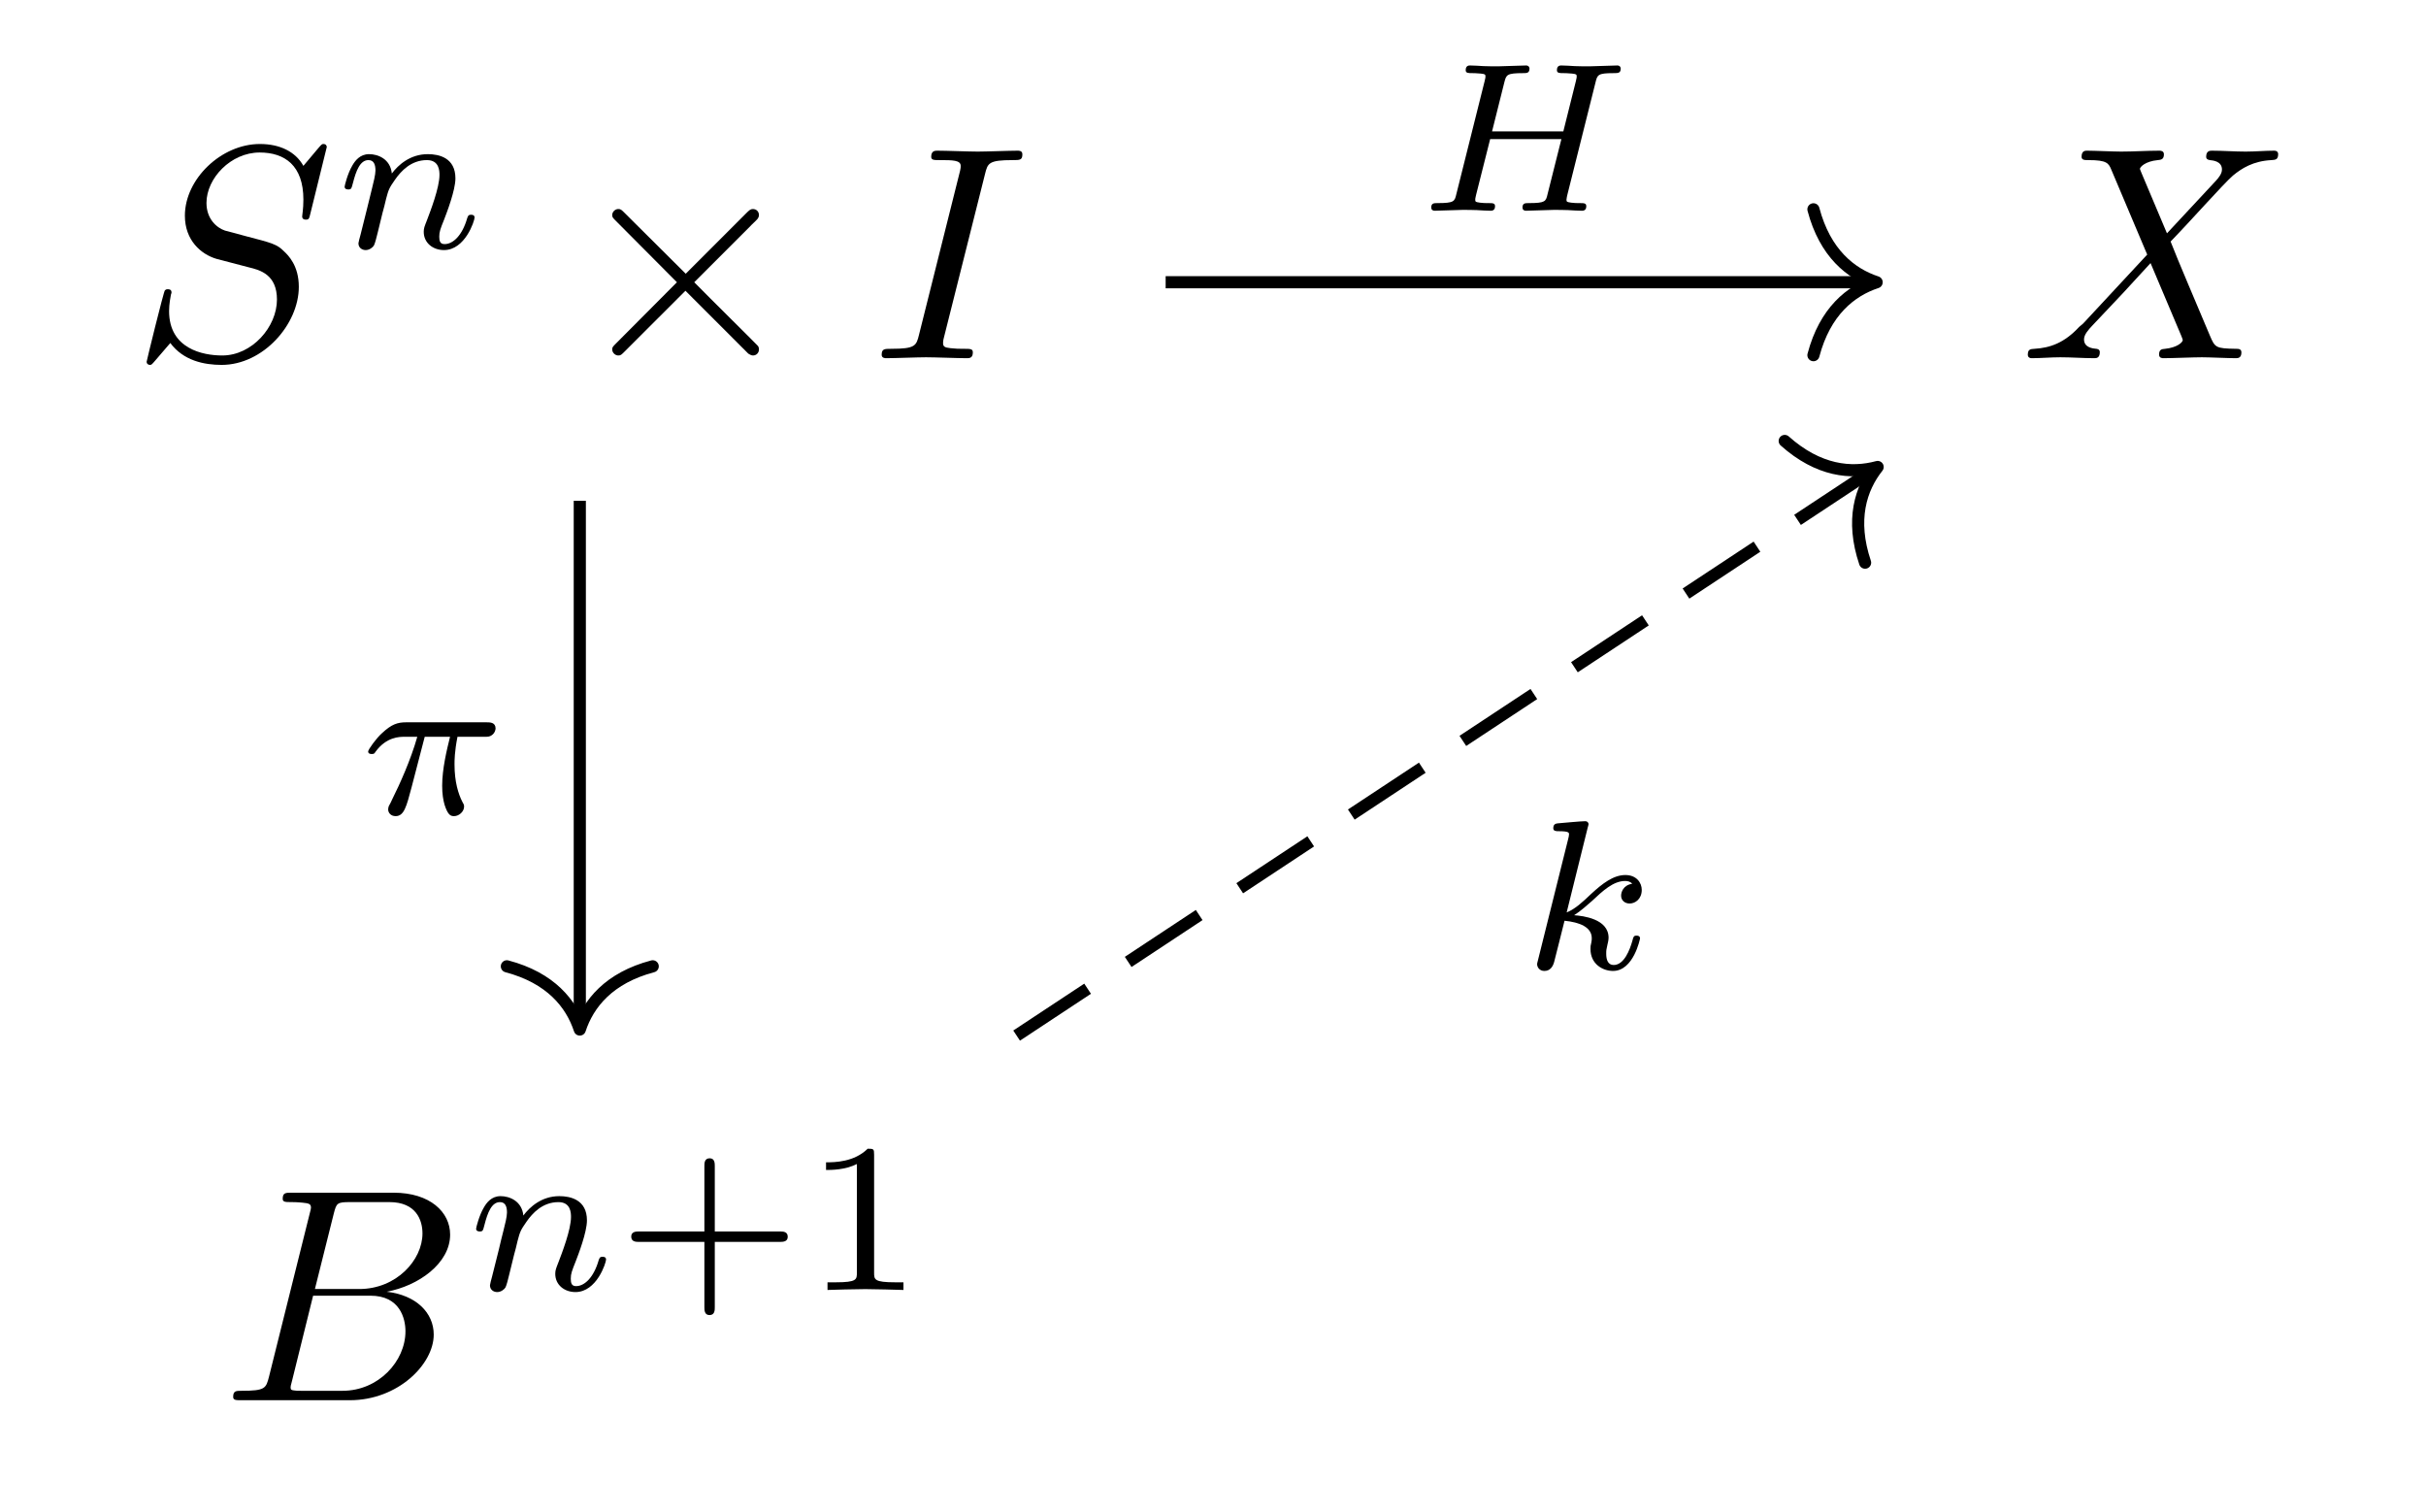
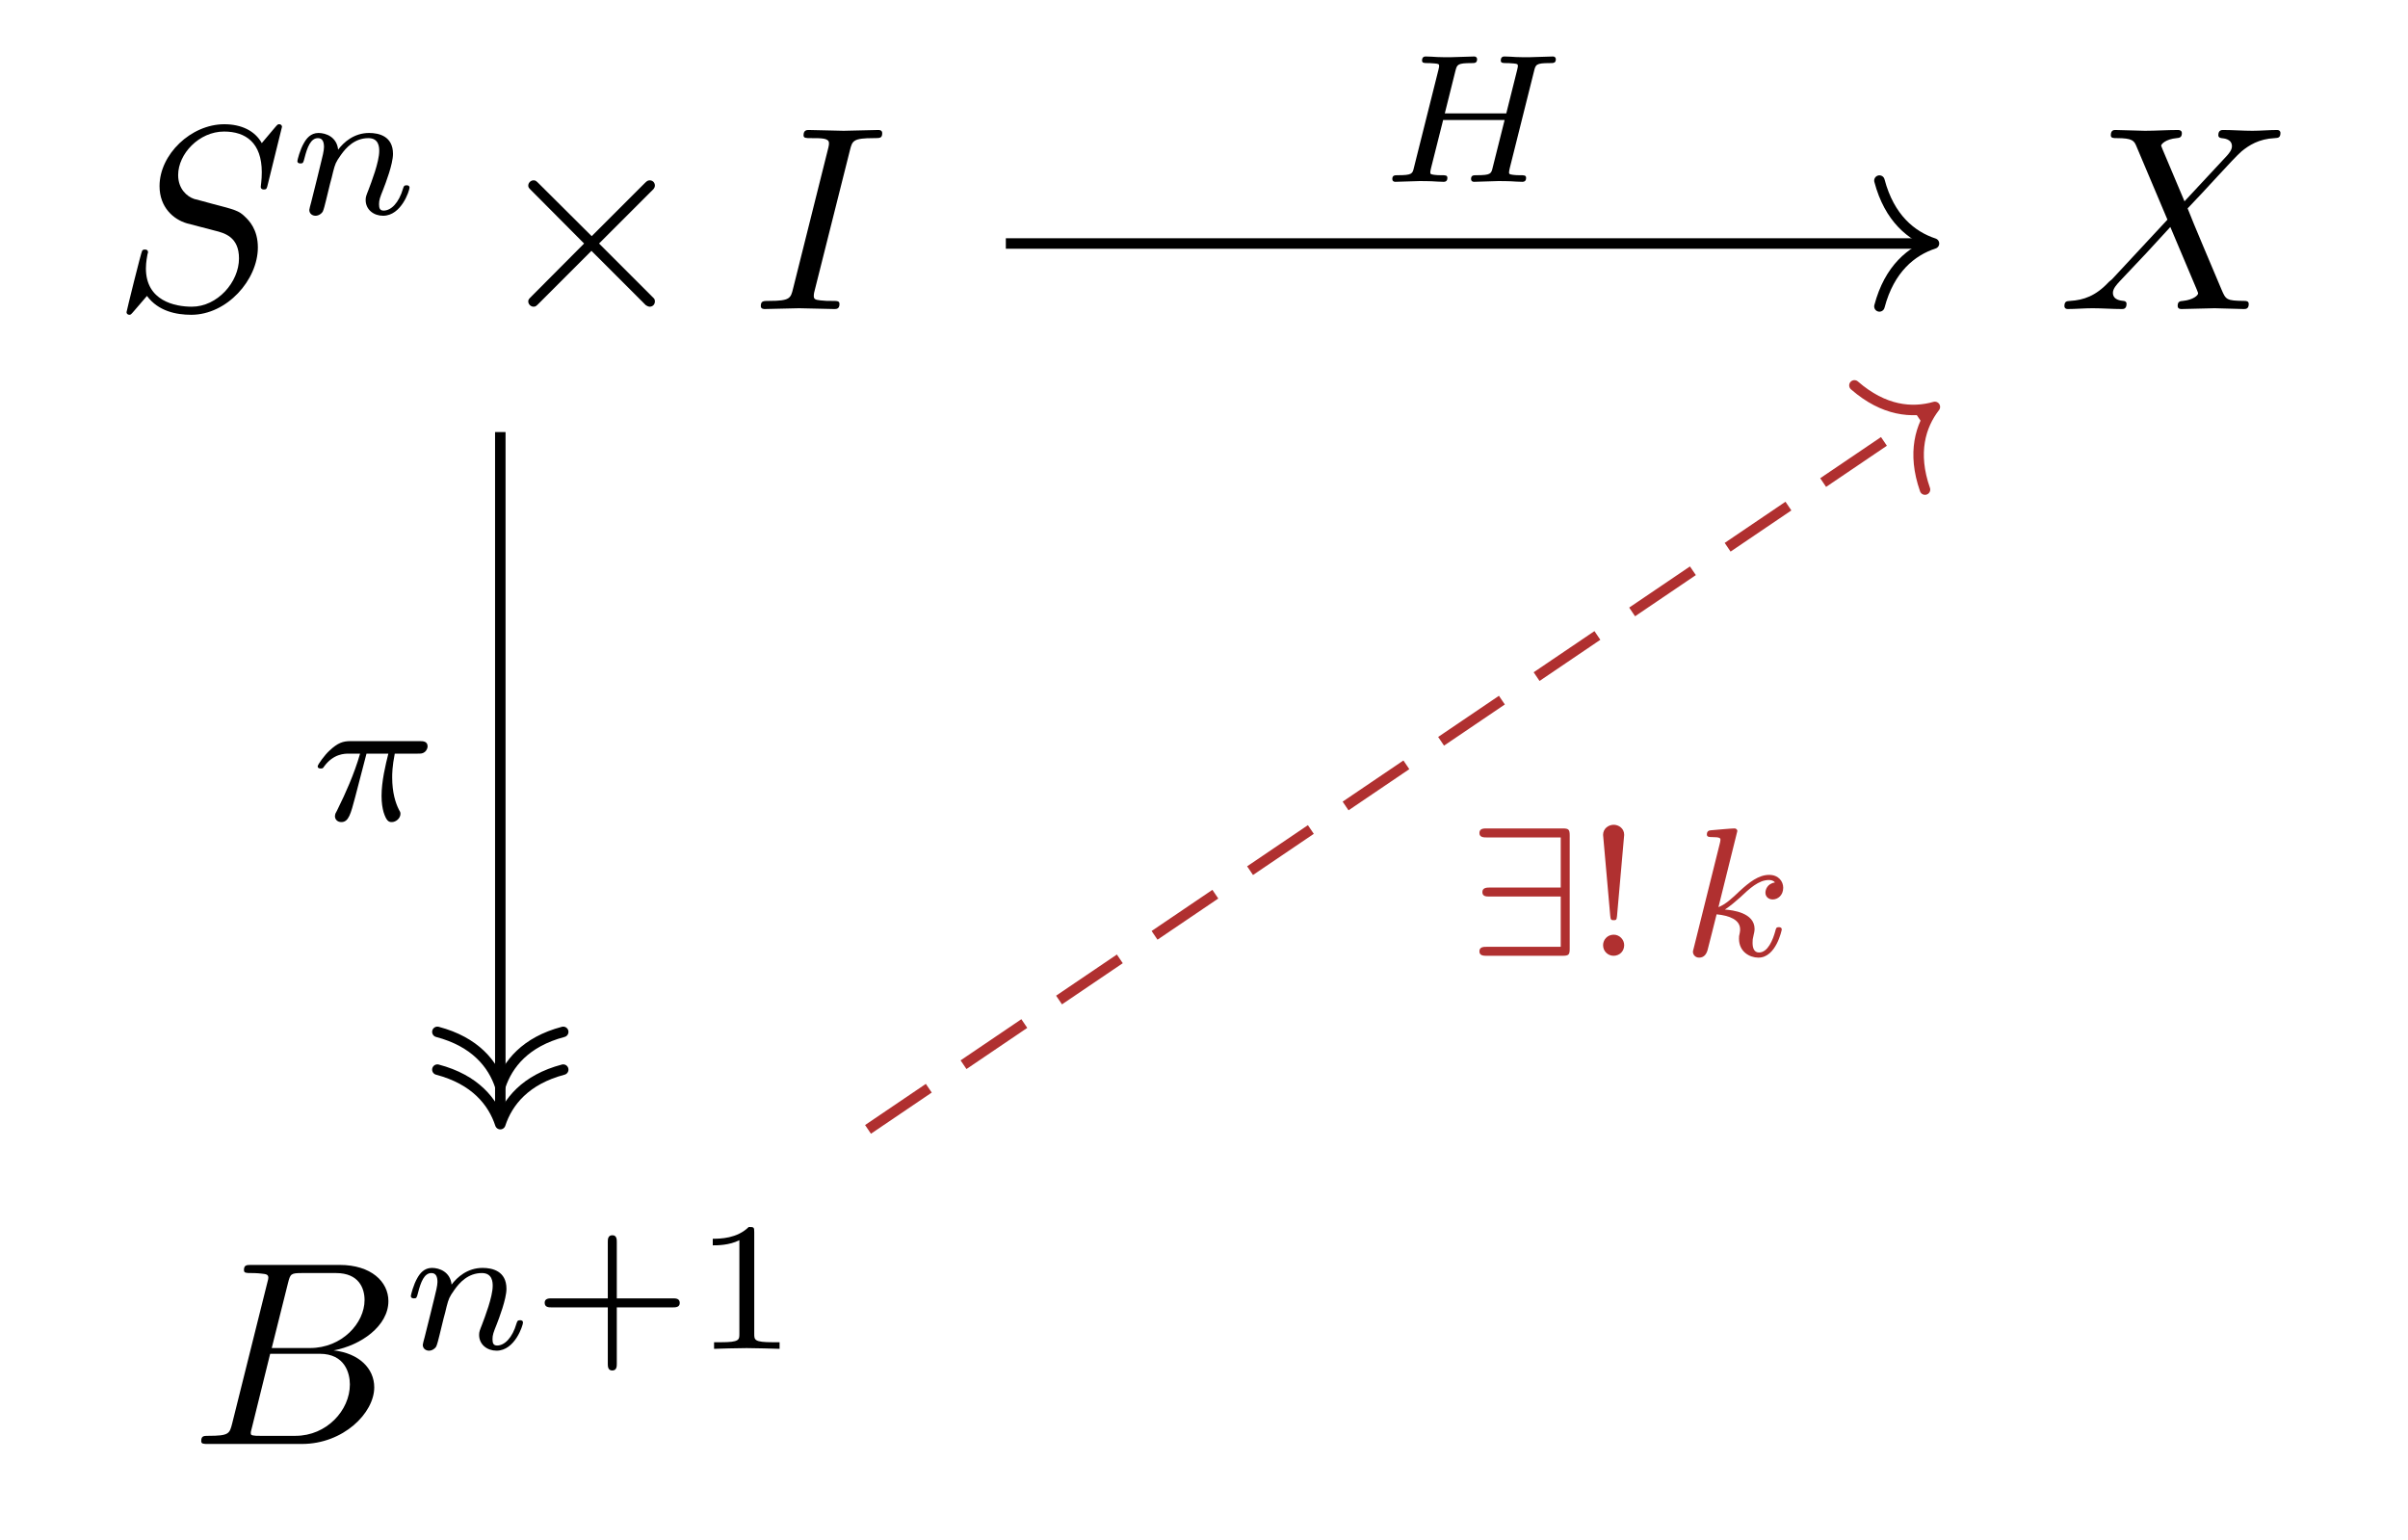
- <svg xmlns="http://www.w3.org/2000/svg" version="1.1" width="79.548pt" height="49.556pt" viewBox="-69.011 -69.011 79.548 49.556">
+ <svg xmlns="http://www.w3.org/2000/svg" version="1.1" width="91.503pt" height="58.522pt" viewBox="-69.011 -69.011 91.503 58.522">
  <defs />
  <g id="page1">
-     <g stroke-miterlimit="10" transform="translate(-29.23742,-43.58793)scale(0.996264,-0.996264)">
+     <g stroke-miterlimit="10" transform="translate(-23.25978,-39.10478)scale(0.996264,-0.996264)">
      <g fill="#000" stroke="#000">
        <g stroke-width="0.4">
-           <g transform="translate(-39.92294,-20.56306)">
-             <g stroke="none" transform="scale(-1.00375,1.00375)translate(-29.23742,-43.58793)scale(-1,-1)">
-               <g stroke="#000" stroke-miterlimit="10" transform="translate(-10.22601,-77.75265)scale(0.996264,-0.996264)">
+           <g transform="translate(-45.923,-25.06305)">
+             <g stroke="none" transform="scale(-1.00375,1.00375)translate(-23.25978,-39.10478)scale(-1,-1)">
+               <g stroke="#000" stroke-miterlimit="10" transform="translate(-4.248366,-82.23582)scale(0.996264,-0.996264)">
                <g transform="translate(-14.77716,0.0)">
-                   <g stroke="none" transform="scale(-1.00375,1.00375)translate(-10.22601,-77.75265)scale(-1,-1)">
+                   <g stroke="none" transform="scale(-1.00375,1.00375)translate(-4.248366,-82.23582)scale(-1,-1)">
                    <g fill="#000">
                      <g stroke="none">
-                         <path d="M-3.8-84.677C-3.8-84.707-3.82-84.776-3.91-84.776C-3.96-84.776-3.969-84.766-4.089-84.627L-4.567-84.059C-4.826-84.527-5.344-84.776-5.992-84.776C-7.257-84.776-8.453-83.631-8.453-82.425C-8.453-81.618-7.925-81.16-7.417-81.01L-6.351-80.731C-5.982-80.642-5.434-80.492-5.434-79.675C-5.434-78.779-6.251-77.842-7.227-77.842C-7.865-77.842-8.971-78.061-8.971-79.297C-8.971-79.536-8.921-79.775-8.911-79.835C-8.901-79.875-8.891-79.885-8.891-79.905C-8.891-80.004-8.961-80.014-9.011-80.014S-9.08-80.004-9.11-79.974C-9.15-79.934-9.708-77.663-9.708-77.633C-9.708-77.573-9.658-77.533-9.598-77.533C-9.549-77.533-9.539-77.543-9.419-77.683L-8.931-78.251C-8.502-77.673-7.825-77.533-7.247-77.533C-5.892-77.533-4.717-78.859-4.717-80.094C-4.717-80.781-5.055-81.12-5.205-81.259C-5.434-81.489-5.583-81.528-6.47-81.758C-6.689-81.817-7.048-81.917-7.138-81.937C-7.407-82.027-7.745-82.316-7.745-82.844C-7.745-83.651-6.948-84.497-6.002-84.497C-5.175-84.497-4.567-84.069-4.567-82.953C-4.567-82.634-4.607-82.455-4.607-82.395C-4.607-82.385-4.607-82.296-4.488-82.296C-4.388-82.296-4.378-82.325-4.338-82.495L-3.8-84.677Z" />
-                         <path d="M-2.692-81.807C-2.72-81.717-2.762-81.542-2.762-81.521C-2.762-81.368-2.636-81.298-2.525-81.298C-2.399-81.298-2.287-81.389-2.253-81.452S-2.162-81.738-2.127-81.884C-2.092-82.017-2.015-82.337-1.974-82.512C-1.932-82.665-1.89-82.819-1.855-82.979C-1.778-83.265-1.764-83.321-1.562-83.607C-1.367-83.886-1.039-84.248-.516-84.248C-.112-84.248-.105-83.893-.105-83.76C-.105-83.342-.405-82.568-.516-82.275C-.593-82.079-.621-82.017-.621-81.898C-.621-81.528-.314-81.298 .042-81.298C.739-81.298 1.046-82.261 1.046-82.365C1.046-82.456 .955-82.456 .934-82.456C.837-82.456 .83-82.414 .802-82.337C.642-81.779 .342-81.494 .063-81.494C-.084-81.494-.112-81.591-.112-81.738C-.112-81.898-.077-81.989 .049-82.303C.132-82.519 .418-83.258 .418-83.648C.418-84.325-.119-84.443-.488-84.443C-1.067-84.443-1.458-84.088-1.667-83.809C-1.716-84.29-2.127-84.443-2.413-84.443C-2.713-84.443-2.873-84.227-2.964-84.067C-3.117-83.809-3.215-83.411-3.215-83.376C-3.215-83.286-3.117-83.286-3.096-83.286C-2.999-83.286-2.992-83.307-2.943-83.495C-2.838-83.906-2.706-84.248-2.434-84.248C-2.253-84.248-2.204-84.095-2.204-83.906C-2.204-83.774-2.267-83.516-2.315-83.328S-2.434-82.853-2.469-82.7L-2.692-81.807Z" />
-                         <path d="M7.97-80.522L5.977-82.505C5.857-82.624 5.838-82.644 5.758-82.644C5.658-82.644 5.559-82.555 5.559-82.445C5.559-82.375 5.579-82.355 5.688-82.246L7.681-80.243L5.688-78.241C5.579-78.131 5.559-78.111 5.559-78.042C5.559-77.932 5.658-77.842 5.758-77.842C5.838-77.842 5.857-77.862 5.977-77.982L7.96-79.964L10.022-77.902C10.042-77.892 10.112-77.842 10.171-77.842C10.291-77.842 10.371-77.932 10.371-78.042C10.371-78.061 10.371-78.101 10.341-78.151C10.331-78.171 8.747-79.735 8.249-80.243L10.072-82.066C10.122-82.126 10.271-82.256 10.321-82.316C10.331-82.335 10.371-82.375 10.371-82.445C10.371-82.555 10.291-82.644 10.171-82.644C10.092-82.644 10.052-82.604 9.942-82.495L7.97-80.522Z" />
-                         <path d="M17.783-83.79C17.872-84.149 17.902-84.248 18.689-84.248C18.928-84.248 19.008-84.248 19.008-84.438C19.008-84.557 18.899-84.557 18.859-84.557C18.57-84.557 17.833-84.527 17.544-84.527C17.245-84.527 16.517-84.557 16.219-84.557C16.149-84.557 16.019-84.557 16.019-84.358C16.019-84.248 16.109-84.248 16.298-84.248C16.717-84.248 16.986-84.248 16.986-84.059C16.986-84.009 16.986-83.989 16.966-83.9L15.621-78.53C15.531-78.161 15.501-78.061 14.714-78.061C14.485-78.061 14.395-78.061 14.395-77.862C14.395-77.753 14.515-77.753 14.545-77.753C14.834-77.753 15.561-77.783 15.85-77.783C16.149-77.783 16.886-77.753 17.185-77.753C17.265-77.753 17.384-77.753 17.384-77.942C17.384-78.061 17.305-78.061 17.085-78.061C16.906-78.061 16.856-78.061 16.657-78.081C16.448-78.101 16.408-78.141 16.408-78.251C16.408-78.33 16.428-78.41 16.448-78.48L17.783-83.79Z" />
+                         <path d="M2.178-89.16C2.178-89.19 2.158-89.259 2.068-89.259C2.018-89.259 2.008-89.25 1.889-89.11L1.41-88.542C1.151-89.01 .633-89.259-.014-89.259C-1.279-89.259-2.475-88.114-2.475-86.908C-2.475-86.101-1.947-85.643-1.439-85.494L-.373-85.215C-.004-85.125 .544-84.976 .544-84.159C.544-83.262-.273-82.325-1.25-82.325C-1.887-82.325-2.993-82.545-2.993-83.78C-2.993-84.019-2.943-84.258-2.933-84.318C-2.923-84.358-2.913-84.368-2.913-84.388C-2.913-84.487-2.983-84.497-3.033-84.497S-3.103-84.487-3.133-84.457C-3.172-84.418-3.73-82.146-3.73-82.116C-3.73-82.056-3.68-82.017-3.621-82.017C-3.571-82.017-3.561-82.027-3.441-82.166L-2.953-82.734C-2.525-82.156-1.847-82.017-1.27-82.017C.085-82.017 1.261-83.342 1.261-84.577C1.261-85.264 .922-85.603 .773-85.743C.544-85.972 .394-86.012-.492-86.241C-.712-86.301-1.07-86.4-1.16-86.42C-1.429-86.51-1.768-86.799-1.768-87.327C-1.768-88.134-.971-88.981-.024-88.981C.803-88.981 1.41-88.552 1.41-87.436C1.41-87.118 1.371-86.938 1.371-86.878C1.371-86.868 1.371-86.779 1.49-86.779C1.59-86.779 1.6-86.809 1.64-86.978L2.178-89.16Z" />
+                         <path d="M3.286-86.291C3.258-86.2 3.216-86.026 3.216-86.005C3.216-85.851 3.341-85.781 3.453-85.781C3.579-85.781 3.69-85.872 3.725-85.935S3.816-86.221 3.851-86.367C3.885-86.5 3.962-86.821 4.004-86.995C4.046-87.148 4.088-87.302 4.123-87.462C4.199-87.748 4.213-87.804 4.415-88.09C4.611-88.369 4.939-88.731 5.462-88.731C5.866-88.731 5.873-88.376 5.873-88.243C5.873-87.825 5.573-87.051 5.462-86.758C5.385-86.563 5.357-86.5 5.357-86.381C5.357-86.012 5.664-85.781 6.019-85.781C6.717-85.781 7.024-86.744 7.024-86.848C7.024-86.939 6.933-86.939 6.912-86.939C6.814-86.939 6.807-86.897 6.78-86.821C6.619-86.263 6.319-85.977 6.04-85.977C5.894-85.977 5.866-86.074 5.866-86.221C5.866-86.381 5.901-86.472 6.026-86.786C6.11-87.002 6.396-87.741 6.396-88.132C6.396-88.808 5.859-88.927 5.489-88.927C4.911-88.927 4.52-88.571 4.311-88.292C4.262-88.773 3.851-88.927 3.565-88.927C3.265-88.927 3.104-88.71 3.014-88.55C2.86-88.292 2.763-87.895 2.763-87.86C2.763-87.769 2.86-87.769 2.881-87.769C2.979-87.769 2.986-87.79 3.035-87.978C3.139-88.39 3.272-88.731 3.544-88.731C3.725-88.731 3.774-88.578 3.774-88.39C3.774-88.257 3.711-87.999 3.662-87.811S3.544-87.337 3.509-87.183L3.286-86.291Z" />
+                         <path d="M13.947-85.005L11.955-86.988C11.835-87.108 11.815-87.127 11.736-87.127C11.636-87.127 11.536-87.038 11.536-86.928C11.536-86.858 11.556-86.839 11.666-86.729L13.658-84.726L11.666-82.724C11.556-82.614 11.536-82.594 11.536-82.525C11.536-82.415 11.636-82.325 11.736-82.325C11.815-82.325 11.835-82.345 11.955-82.465L13.937-84.448L16-82.385C16.019-82.375 16.089-82.325 16.149-82.325C16.269-82.325 16.348-82.415 16.348-82.525C16.348-82.545 16.348-82.585 16.318-82.634C16.308-82.654 14.724-84.218 14.226-84.726L16.049-86.55C16.099-86.609 16.249-86.739 16.298-86.799C16.308-86.819 16.348-86.858 16.348-86.928C16.348-87.038 16.269-87.127 16.149-87.127C16.069-87.127 16.029-87.088 15.92-86.978L13.947-85.005Z" />
+                         <path d="M23.76-88.273C23.85-88.632 23.88-88.731 24.667-88.731C24.906-88.731 24.986-88.731 24.986-88.921C24.986-89.04 24.876-89.04 24.836-89.04C24.547-89.04 23.81-89.01 23.521-89.01C23.222-89.01 22.495-89.04 22.196-89.04C22.127-89.04 21.997-89.04 21.997-88.841C21.997-88.731 22.087-88.731 22.276-88.731C22.694-88.731 22.963-88.731 22.963-88.542C22.963-88.492 22.963-88.472 22.943-88.383L21.599-83.013C21.509-82.644 21.479-82.545 20.692-82.545C20.463-82.545 20.373-82.545 20.373-82.345C20.373-82.236 20.493-82.236 20.523-82.236C20.811-82.236 21.539-82.266 21.828-82.266C22.127-82.266 22.864-82.236 23.163-82.236C23.242-82.236 23.362-82.236 23.362-82.425C23.362-82.545 23.282-82.545 23.063-82.545C22.884-82.545 22.834-82.545 22.635-82.565C22.425-82.585 22.386-82.624 22.386-82.734C22.386-82.814 22.405-82.893 22.425-82.963L23.76-88.273Z" />
                      </g>
                    </g>
                  </g>
                </g>
              </g>
-               <g stroke="#000" stroke-miterlimit="10" transform="translate(41.50293,-77.75265)scale(0.996264,-0.996264)">
+               <g stroke="#000" stroke-miterlimit="10" transform="translate(59.43588,-82.23582)scale(0.996264,-0.996264)">
                <g transform="translate(-4.53471,0.0)">
-                   <g stroke="none" transform="scale(-1.00375,1.00375)translate(41.50293,-77.75265)scale(-1,-1)">
+                   <g stroke="none" transform="scale(-1.00375,1.00375)translate(59.43588,-82.23582)scale(-1,-1)">
                    <g fill="#000">
                      <g stroke="none">
-                         <path d="M46.335-81.847L45.498-83.83C45.468-83.91 45.448-83.949 45.448-83.959C45.448-84.019 45.618-84.208 46.036-84.248C46.136-84.258 46.235-84.268 46.235-84.438C46.235-84.557 46.116-84.557 46.086-84.557C45.677-84.557 45.249-84.527 44.83-84.527C44.581-84.527 43.964-84.557 43.715-84.557C43.655-84.557 43.535-84.557 43.535-84.358C43.535-84.248 43.635-84.248 43.764-84.248C44.362-84.248 44.422-84.149 44.512-83.929L45.687-81.15L43.585-78.888L43.456-78.779C42.967-78.251 42.499-78.091 41.991-78.061C41.862-78.052 41.772-78.052 41.772-77.862C41.772-77.852 41.772-77.753 41.901-77.753C42.2-77.753 42.529-77.783 42.838-77.783C43.207-77.783 43.595-77.753 43.954-77.753C44.014-77.753 44.133-77.753 44.133-77.952C44.133-78.052 44.033-78.061 44.014-78.061C43.924-78.071 43.615-78.091 43.615-78.37C43.615-78.53 43.764-78.689 43.884-78.819L44.9-79.895L45.797-80.871L46.803-78.49C46.843-78.38 46.853-78.37 46.853-78.35C46.853-78.271 46.664-78.101 46.275-78.061C46.165-78.052 46.076-78.042 46.076-77.872C46.076-77.753 46.185-77.753 46.225-77.753C46.504-77.753 47.202-77.783 47.481-77.783C47.73-77.783 48.337-77.753 48.586-77.753C48.656-77.753 48.776-77.753 48.776-77.942C48.776-78.061 48.676-78.061 48.596-78.061C47.929-78.071 47.909-78.101 47.74-78.5C47.351-79.426 46.684-80.981 46.454-81.578C47.132-82.276 48.178-83.461 48.497-83.74C48.786-83.979 49.164-84.218 49.762-84.248C49.891-84.258 49.981-84.258 49.981-84.448C49.981-84.458 49.981-84.557 49.852-84.557C49.553-84.557 49.224-84.527 48.915-84.527C48.547-84.527 48.168-84.557 47.809-84.557C47.75-84.557 47.62-84.557 47.62-84.358C47.62-84.288 47.67-84.258 47.74-84.248C47.829-84.238 48.138-84.218 48.138-83.939C48.138-83.8 48.028-83.67 47.949-83.581L46.335-81.847Z" />
+                         <path d="M64.268-86.33L63.431-88.313C63.401-88.393 63.381-88.433 63.381-88.443C63.381-88.502 63.55-88.692 63.969-88.731C64.069-88.741 64.168-88.751 64.168-88.921C64.168-89.04 64.049-89.04 64.019-89.04C63.61-89.04 63.182-89.01 62.763-89.01C62.514-89.01 61.897-89.04 61.648-89.04C61.588-89.04 61.468-89.04 61.468-88.841C61.468-88.731 61.568-88.731 61.697-88.731C62.295-88.731 62.355-88.632 62.445-88.413L63.62-85.633L61.518-83.372L61.389-83.262C60.9-82.734 60.432-82.575 59.924-82.545C59.795-82.535 59.705-82.535 59.705-82.345C59.705-82.335 59.705-82.236 59.834-82.236C60.133-82.236 60.462-82.266 60.771-82.266C61.139-82.266 61.528-82.236 61.887-82.236C61.946-82.236 62.066-82.236 62.066-82.435C62.066-82.535 61.966-82.545 61.946-82.545C61.857-82.555 61.548-82.575 61.548-82.854C61.548-83.013 61.697-83.172 61.817-83.302L62.833-84.378L63.73-85.354L64.736-82.973C64.776-82.863 64.786-82.854 64.786-82.834C64.786-82.754 64.597-82.585 64.208-82.545C64.098-82.535 64.009-82.525 64.009-82.355C64.009-82.236 64.118-82.236 64.158-82.236C64.437-82.236 65.135-82.266 65.413-82.266C65.663-82.266 66.27-82.236 66.519-82.236C66.589-82.236 66.709-82.236 66.709-82.425C66.709-82.545 66.609-82.545 66.529-82.545C65.862-82.555 65.842-82.585 65.672-82.983C65.284-83.91 64.616-85.464 64.387-86.061C65.065-86.759 66.111-87.944 66.43-88.223C66.719-88.462 67.097-88.702 67.695-88.731C67.824-88.741 67.914-88.741 67.914-88.931C67.914-88.941 67.914-89.04 67.785-89.04C67.486-89.04 67.157-89.01 66.848-89.01C66.479-89.01 66.101-89.04 65.742-89.04C65.682-89.04 65.553-89.04 65.553-88.841C65.553-88.771 65.603-88.741 65.672-88.731C65.762-88.721 66.071-88.702 66.071-88.423C66.071-88.283 65.961-88.154 65.882-88.064L64.268-86.33Z" />
                      </g>
                    </g>
                  </g>
                </g>
              </g>
-               <g stroke="#000" stroke-miterlimit="10" transform="translate(-10.22601,-43.58793)scale(0.996264,-0.996264)">
+               <g stroke="#000" stroke-miterlimit="10" transform="translate(-4.248366,-39.10478)scale(0.996264,-0.996264)">
                <g transform="translate(-11.82759,0.0)">
-                   <g stroke="none" transform="scale(-1.00375,1.00375)translate(-10.22601,-43.58793)scale(-1,-1)">
+                   <g stroke="none" transform="scale(-1.00375,1.00375)translate(-4.248366,-39.10478)scale(-1,-1)">
                    <g fill="#000">
                      <g stroke="none">
-                         <path d="M-8.632-44.365C-8.732-43.976-8.752-43.897-9.539-43.897C-9.708-43.897-9.808-43.897-9.808-43.698C-9.808-43.588-9.718-43.588-9.539-43.588H-5.982C-4.408-43.588-3.232-44.764-3.232-45.74C-3.232-46.457-3.81-47.035-4.776-47.145C-3.74-47.334-2.694-48.071-2.694-49.018C-2.694-49.755-3.352-50.392-4.547-50.392H-7.895C-8.084-50.392-8.184-50.392-8.184-50.193C-8.184-50.084-8.094-50.084-7.905-50.084C-7.885-50.084-7.696-50.084-7.526-50.064C-7.347-50.044-7.257-50.034-7.257-49.904C-7.257-49.864-7.267-49.835-7.297-49.715L-8.632-44.365ZM-7.128-47.234L-6.51-49.705C-6.42-50.054-6.4-50.084-5.972-50.084H-4.687C-3.81-50.084-3.601-49.496-3.601-49.057C-3.601-48.181-4.458-47.234-5.673-47.234H-7.128ZM-7.576-43.897C-7.715-43.897-7.735-43.897-7.795-43.907C-7.895-43.917-7.925-43.927-7.925-44.006C-7.925-44.036-7.925-44.056-7.875-44.236L-7.187-47.015H-5.304C-4.348-47.015-4.159-46.278-4.159-45.849C-4.159-44.863-5.045-43.897-6.221-43.897H-7.576Z" />
-                         <path d="M-1.319-47.643C-1.346-47.552-1.388-47.378-1.388-47.357C-1.388-47.203-1.263-47.134-1.151-47.134C-1.026-47.134-.914-47.224-.879-47.287S-.789-47.573-.754-47.719C-.719-47.852-.642-48.173-.6-48.347C-.558-48.5-.517-48.654-.482-48.814C-.405-49.1-.391-49.156-.189-49.442C.006-49.721 .334-50.083 .857-50.083C1.262-50.083 1.269-49.728 1.269-49.595C1.269-49.177 .969-48.403 .857-48.11C.781-47.915 .753-47.852 .753-47.733C.753-47.364 1.059-47.134 1.415-47.134C2.113-47.134 2.419-48.096 2.419-48.201C2.419-48.291 2.329-48.291 2.308-48.291C2.21-48.291 2.203-48.249 2.175-48.173C2.015-47.615 1.715-47.329 1.436-47.329C1.29-47.329 1.262-47.426 1.262-47.573C1.262-47.733 1.297-47.824 1.422-48.138C1.506-48.354 1.792-49.093 1.792-49.484C1.792-50.16 1.255-50.279 .885-50.279C.306-50.279-.084-49.923-.293-49.644C-.342-50.125-.754-50.279-1.04-50.279C-1.34-50.279-1.5-50.063-1.591-49.902C-1.744-49.644-1.842-49.247-1.842-49.212C-1.842-49.121-1.744-49.121-1.723-49.121C-1.625-49.121-1.618-49.142-1.57-49.33C-1.465-49.742-1.333-50.083-1.061-50.083C-.879-50.083-.83-49.93-.83-49.742C-.83-49.609-.893-49.351-.942-49.163S-1.061-48.689-1.095-48.535L-1.319-47.643Z" />
-                         <path d="M5.984-48.779H8.118C8.209-48.779 8.376-48.779 8.376-48.947C8.376-49.121 8.216-49.121 8.118-49.121H5.984V-51.262C5.984-51.353 5.984-51.52 5.817-51.52C5.643-51.52 5.643-51.36 5.643-51.262V-49.121H3.502C3.411-49.121 3.244-49.121 3.244-48.954C3.244-48.779 3.404-48.779 3.502-48.779H5.643V-46.638C5.643-46.548 5.643-46.38 5.81-46.38C5.984-46.38 5.984-46.541 5.984-46.638V-48.779Z" />
-                         <path d="M11.208-51.639C11.208-51.827 11.194-51.834 10.998-51.834C10.552-51.395 9.918-51.388 9.632-51.388V-51.137C9.799-51.137 10.259-51.137 10.643-51.332V-47.775C10.643-47.545 10.643-47.454 9.945-47.454H9.68V-47.203C9.806-47.21 10.664-47.231 10.922-47.231C11.138-47.231 12.017-47.21 12.17-47.203V-47.454H11.905C11.208-47.454 11.208-47.545 11.208-47.775V-51.639Z" />
+                         <path d="M-2.654-39.882C-2.754-39.493-2.774-39.414-3.561-39.414C-3.73-39.414-3.83-39.414-3.83-39.214C-3.83-39.105-3.74-39.105-3.561-39.105H-.004C1.57-39.105 2.745-40.28 2.745-41.257C2.745-41.974 2.168-42.552 1.201-42.661C2.237-42.851 3.283-43.588 3.283-44.534C3.283-45.272 2.626-45.909 1.43-45.909H-1.917C-2.106-45.909-2.206-45.909-2.206-45.71C-2.206-45.6-2.116-45.6-1.927-45.6C-1.907-45.6-1.718-45.6-1.548-45.58C-1.369-45.561-1.279-45.551-1.279-45.421C-1.279-45.381-1.289-45.351-1.319-45.232L-2.654-39.882ZM-1.15-42.751L-.532-45.222C-.443-45.571-.423-45.6 .006-45.6H1.291C2.168-45.6 2.377-45.013 2.377-44.574C2.377-43.698 1.52-42.751 .305-42.751H-1.15ZM-1.598-39.414C-1.738-39.414-1.758-39.414-1.817-39.424C-1.917-39.434-1.947-39.444-1.947-39.523C-1.947-39.553-1.947-39.573-1.897-39.752L-1.21-42.532H.673C1.63-42.532 1.819-41.795 1.819-41.366C1.819-40.38 .932-39.414-.243-39.414H-1.598Z" />
+                         <path d="M4.659-43.159C4.631-43.069 4.589-42.894 4.589-42.874C4.589-42.72 4.715-42.65 4.826-42.65C4.952-42.65 5.064-42.741 5.098-42.804S5.189-43.09 5.224-43.236C5.259-43.369 5.336-43.69 5.377-43.864C5.419-44.017 5.461-44.171 5.496-44.331C5.573-44.617 5.587-44.673 5.789-44.959C5.984-45.238 6.312-45.6 6.835-45.6C7.239-45.6 7.246-45.245 7.246-45.112C7.246-44.694 6.946-43.92 6.835-43.627C6.758-43.431 6.73-43.369 6.73-43.25C6.73-42.881 7.037-42.65 7.393-42.65C8.09-42.65 8.397-43.613 8.397-43.717C8.397-43.808 8.306-43.808 8.285-43.808C8.188-43.808 8.181-43.766 8.153-43.69C7.993-43.132 7.693-42.846 7.414-42.846C7.267-42.846 7.239-42.943 7.239-43.09C7.239-43.25 7.274-43.341 7.4-43.655C7.483-43.871 7.769-44.61 7.769-45.001C7.769-45.677 7.232-45.796 6.863-45.796C6.284-45.796 5.893-45.44 5.684-45.161C5.635-45.642 5.224-45.796 4.938-45.796C4.638-45.796 4.478-45.579 4.387-45.419C4.234-45.161 4.136-44.763 4.136-44.729C4.136-44.638 4.234-44.638 4.255-44.638C4.352-44.638 4.359-44.659 4.408-44.847C4.513-45.259 4.645-45.6 4.917-45.6C5.098-45.6 5.147-45.447 5.147-45.259C5.147-45.126 5.084-44.868 5.036-44.68S4.917-44.206 4.882-44.052L4.659-43.159Z" />
+                         <path d="M11.962-44.296H14.096C14.187-44.296 14.354-44.296 14.354-44.464C14.354-44.638 14.194-44.638 14.096-44.638H11.962V-46.779C11.962-46.87 11.962-47.037 11.795-47.037C11.62-47.037 11.62-46.877 11.62-46.779V-44.638H9.479C9.389-44.638 9.221-44.638 9.221-44.471C9.221-44.296 9.382-44.296 9.479-44.296H11.62V-42.155C11.62-42.065 11.62-41.897 11.788-41.897C11.962-41.897 11.962-42.058 11.962-42.155V-44.296Z" />
+                         <path d="M17.185-47.156C17.185-47.344 17.171-47.351 16.976-47.351C16.53-46.911 15.895-46.904 15.609-46.904V-46.653C15.777-46.653 16.237-46.653 16.62-46.849V-43.292C16.62-43.062 16.62-42.971 15.923-42.971H15.658V-42.72C15.784-42.727 16.641-42.748 16.899-42.748C17.116-42.748 17.994-42.727 18.148-42.72V-42.971H17.883C17.185-42.971 17.185-43.062 17.185-43.292V-47.156Z" />
                      </g>
                    </g>
                  </g>
                </g>
              </g>
-               <g stroke="#000" stroke-miterlimit="10" transform="translate(41.50293,-43.58793)scale(0.996264,-0.996264)" />
+               <g stroke="#000" stroke-miterlimit="10" transform="translate(59.43588,-39.10478)scale(0.996264,-0.996264)" />
            </g>
          </g>
          <g stroke-width="0.4">
-             <path d="M-1.558 16.23H21.642" fill="none" />
-             <g transform="translate(21.84245,16.22977)">
+             <path d="M-7.558 20.73H27.643" fill="none" />
+             <g transform="translate(27.84253,20.72974)">
              <g stroke-dasharray="none" stroke-dashoffset="0.0">
                <g stroke-linecap="round">
                  <g stroke-linejoin="round">
                    <path d="M-2.08 2.4C-1.7 .96-.853 .28 0 0C-.853-.28-1.7-.96-2.08-2.4" fill="none" />
                  </g>
                </g>
              </g>
            </g>
-             <g transform="translate(6.70009,18.58252)">
-               <g stroke="none" transform="scale(-1.00375,1.00375)translate(-29.23742,-43.58793)scale(-1,-1)">
+             <g transform="translate(6.70009,23.08249)">
+               <g stroke="none" transform="scale(-1.00375,1.00375)translate(-23.25978,-39.10478)scale(-1,-1)">
                <g fill="#000">
                  <g stroke="none">
-                     <path d="M-23.372-47.786C-23.31-48.044-23.296-48.1-22.78-48.1C-22.626-48.1-22.543-48.1-22.543-48.253C-22.543-48.281-22.563-48.351-22.654-48.351C-22.856-48.351-23.365-48.323-23.568-48.323C-23.686-48.323-23.93-48.323-24.049-48.33C-24.188-48.337-24.356-48.351-24.488-48.351C-24.53-48.351-24.635-48.351-24.635-48.198C-24.635-48.1-24.551-48.1-24.412-48.1C-24.405-48.1-24.272-48.1-24.147-48.086C-24-48.072-23.986-48.058-23.986-47.988C-23.986-47.981-23.986-47.94-24.014-47.835L-24.425-46.189H-26.762L-26.357-47.807C-26.294-48.044-26.281-48.1-25.744-48.1C-25.625-48.1-25.534-48.1-25.534-48.253C-25.534-48.281-25.555-48.351-25.646-48.351C-25.848-48.351-26.357-48.323-26.559-48.323C-26.678-48.323-26.922-48.323-27.041-48.33C-27.18-48.337-27.348-48.351-27.48-48.351C-27.522-48.351-27.626-48.351-27.626-48.198C-27.626-48.1-27.543-48.1-27.403-48.1C-27.396-48.1-27.264-48.1-27.138-48.086C-26.992-48.072-26.978-48.058-26.978-47.988C-26.978-47.974-26.978-47.94-27.006-47.835L-27.933-44.132C-27.989-43.895-28.003-43.839-28.547-43.839C-28.666-43.839-28.756-43.839-28.756-43.693C-28.756-43.623-28.707-43.588-28.645-43.588C-28.442-43.588-27.94-43.616-27.738-43.616C-27.619-43.616-27.375-43.616-27.257-43.609C-27.117-43.602-26.943-43.588-26.811-43.588C-26.776-43.588-26.664-43.588-26.664-43.734C-26.664-43.839-26.734-43.839-26.894-43.839C-27.006-43.839-27.034-43.839-27.159-43.853C-27.313-43.874-27.313-43.888-27.313-43.958C-27.313-43.965-27.313-44.006-27.285-44.111L-26.824-45.938H-24.488L-24.942-44.132C-24.997-43.895-25.011-43.839-25.555-43.839C-25.674-43.839-25.764-43.839-25.764-43.693C-25.764-43.623-25.716-43.588-25.653-43.588C-25.451-43.588-24.949-43.616-24.746-43.616C-24.628-43.616-24.384-43.616-24.265-43.609C-24.126-43.602-23.951-43.588-23.819-43.588C-23.784-43.588-23.672-43.588-23.672-43.734C-23.672-43.839-23.742-43.839-23.902-43.839C-24.014-43.839-24.042-43.839-24.167-43.853C-24.321-43.874-24.321-43.888-24.321-43.958C-24.321-43.999-24.3-44.069-24.293-44.111L-23.372-47.786Z" />
+                     <path d="M-17.395-43.303C-17.332-43.561-17.318-43.617-16.802-43.617C-16.649-43.617-16.565-43.617-16.565-43.77C-16.565-43.798-16.586-43.868-16.676-43.868C-16.879-43.868-17.388-43.84-17.59-43.84C-17.709-43.84-17.953-43.84-18.071-43.847C-18.211-43.854-18.378-43.868-18.511-43.868C-18.552-43.868-18.657-43.868-18.657-43.714C-18.657-43.617-18.573-43.617-18.434-43.617C-18.427-43.617-18.294-43.617-18.169-43.603C-18.022-43.589-18.008-43.575-18.008-43.505C-18.008-43.498-18.008-43.456-18.036-43.352L-18.448-41.706H-20.784L-20.38-43.324C-20.317-43.561-20.303-43.617-19.766-43.617C-19.647-43.617-19.557-43.617-19.557-43.77C-19.557-43.798-19.578-43.868-19.668-43.868C-19.87-43.868-20.38-43.84-20.582-43.84C-20.7-43.84-20.944-43.84-21.063-43.847C-21.202-43.854-21.37-43.868-21.502-43.868C-21.544-43.868-21.649-43.868-21.649-43.714C-21.649-43.617-21.565-43.617-21.426-43.617C-21.419-43.617-21.286-43.617-21.161-43.603C-21.014-43.589-21-43.575-21-43.505C-21-43.491-21-43.456-21.028-43.352L-21.956-39.649C-22.011-39.412-22.025-39.356-22.569-39.356C-22.688-39.356-22.779-39.356-22.779-39.209C-22.779-39.14-22.73-39.105-22.667-39.105C-22.465-39.105-21.963-39.133-21.76-39.133C-21.642-39.133-21.398-39.133-21.279-39.126C-21.14-39.119-20.965-39.105-20.833-39.105C-20.798-39.105-20.686-39.105-20.686-39.251C-20.686-39.356-20.756-39.356-20.917-39.356C-21.028-39.356-21.056-39.356-21.182-39.37C-21.335-39.391-21.335-39.405-21.335-39.474C-21.335-39.481-21.335-39.523-21.307-39.628L-20.847-41.455H-18.511L-18.964-39.649C-19.02-39.412-19.034-39.356-19.578-39.356C-19.696-39.356-19.787-39.356-19.787-39.209C-19.787-39.14-19.738-39.105-19.675-39.105C-19.473-39.105-18.971-39.133-18.769-39.133C-18.65-39.133-18.406-39.133-18.287-39.126C-18.148-39.119-17.974-39.105-17.841-39.105C-17.806-39.105-17.695-39.105-17.695-39.251C-17.695-39.356-17.764-39.356-17.925-39.356C-18.036-39.356-18.064-39.356-18.19-39.37C-18.343-39.391-18.343-39.405-18.343-39.474C-18.343-39.516-18.322-39.586-18.315-39.628L-17.395-43.303Z" />
                  </g>
                </g>
              </g>
            </g>
          </g>
          <g stroke-width="0.4">
-             <path d="M-20.84 9.037V-8.163" fill="none" />
-             <g transform="matrix(0.0,-1.0,1.0,0.0,-20.84024,-8.36334)">
+             <path d="M-26.84 13.537V-12.663" fill="none" />
+             <g transform="matrix(0.0,-1.0,1.0,0.0,-26.8403,-11.42342)">
              <g stroke-dasharray="none" stroke-dashoffset="0.0">
                <g stroke-linecap="round">
                  <g stroke-linejoin="round">
                    <path d="M-2.08 2.4C-1.7 .96-.853 .28 0 0C-.853-.28-1.7-.96-2.08-2.4" fill="none" />
                  </g>
                </g>
              </g>
            </g>
-             <g transform="translate(-28.12045,-1.27023)">
-               <g stroke="none" transform="scale(-1.00375,1.00375)translate(-29.23742,-43.58793)scale(-1,-1)">
+             <g transform="matrix(0.0,-1.0,1.0,0.0,-26.8403,-12.86333)">
+               <g stroke-dasharray="none" stroke-dashoffset="0.0">
+                 <g stroke-linecap="round">
+                   <g stroke-linejoin="round">
+                     <path d="M-2.08 2.4C-1.7 .96-.853 .28 0 0C-.853-.28-1.7-.96-2.08-2.4" fill="none" />
+                   </g>
+                 </g>
+               </g>
+             </g>
+             <g transform="translate(-34.12051,-1.27025)">
+               <g stroke="none" transform="scale(-1.00375,1.00375)translate(-23.25978,-39.10478)scale(-1,-1)">
                <g fill="#000">
                  <g stroke="none">
-                     <path d="M-27.069-46.119H-26.239C-26.343-45.701-26.497-45.066-26.497-44.515C-26.497-44.237-26.462-44.048-26.42-43.895C-26.308-43.546-26.218-43.518-26.106-43.518C-25.946-43.518-25.778-43.665-25.778-43.832C-25.778-43.888-25.792-43.916-25.834-43.985C-25.967-44.243-26.092-44.641-26.092-45.213C-26.092-45.345-26.092-45.624-25.995-46.119H-25.123C-24.997-46.119-24.942-46.119-24.865-46.175C-24.767-46.245-24.746-46.357-24.746-46.391C-24.746-46.594-24.928-46.594-25.046-46.594H-27.675C-27.961-46.594-28.156-46.531-28.47-46.238C-28.652-46.078-28.924-45.701-28.924-45.638C-28.924-45.555-28.833-45.555-28.805-45.555C-28.728-45.555-28.721-45.569-28.68-45.631C-28.324-46.119-27.891-46.119-27.738-46.119H-27.313C-27.529-45.352-27.905-44.529-28.115-44.111C-28.156-44.02-28.226-43.874-28.247-43.846C-28.254-43.818-28.268-43.79-28.268-43.741C-28.268-43.63-28.184-43.518-28.024-43.518C-27.745-43.518-27.668-43.832-27.501-44.46L-27.069-46.119Z" />
+                     <path d="M-21.091-41.636H-20.261C-20.366-41.218-20.519-40.583-20.519-40.032C-20.519-39.753-20.484-39.565-20.442-39.412C-20.331-39.063-20.24-39.035-20.129-39.035C-19.968-39.035-19.801-39.181-19.801-39.349C-19.801-39.405-19.815-39.433-19.857-39.502C-19.989-39.76-20.115-40.158-20.115-40.73C-20.115-40.862-20.115-41.141-20.017-41.636H-19.145C-19.02-41.636-18.964-41.636-18.887-41.692C-18.79-41.762-18.769-41.873-18.769-41.908C-18.769-42.111-18.95-42.111-19.068-42.111H-21.698C-21.984-42.111-22.179-42.048-22.493-41.755C-22.674-41.594-22.946-41.218-22.946-41.155C-22.946-41.071-22.855-41.071-22.827-41.071C-22.751-41.071-22.744-41.085-22.702-41.148C-22.346-41.636-21.914-41.636-21.76-41.636H-21.335C-21.551-40.869-21.928-40.046-22.137-39.628C-22.179-39.537-22.249-39.391-22.269-39.363C-22.276-39.335-22.29-39.307-22.29-39.258C-22.29-39.147-22.207-39.035-22.046-39.035C-21.767-39.035-21.691-39.349-21.523-39.977L-21.091-41.636Z" />
                  </g>
                </g>
              </g>
            </g>
          </g>
          <g stroke-width="0.4">
            <g stroke-dasharray="2.8,1.6" stroke-dashoffset="0.0">
-               <path d="M-6.463-8.563L21.709 10.04" fill="none" />
-               <g transform="matrix(0.83444,0.55101,-0.55101,0.83444,21.87556,10.14981)">
-                 <g stroke-dasharray="none" stroke-dashoffset="0.0">
-                   <g stroke-linecap="round">
-                     <g stroke-linejoin="round">
-                       <path d="M-2.08 2.4C-1.7 .96-.853 .28 0 0C-.853-.28-1.7-.96-2.08-2.4" fill="none" />
+               <g fill="#b03030" stroke="#b03030">
+                 <path d="M-12.815-13.063L27.711 14.384" fill="none" />
+                 <g transform="matrix(0.82796,0.56075,-0.56075,0.82796,27.87694,14.49637)">
+                   <g stroke-dasharray="none" stroke-dashoffset="0.0">
+                     <g stroke-linecap="round">
+                       <g stroke-linejoin="round">
+                         <path d="M-2.08 2.4C-1.7 .96-.853 .28 0 0C-.853-.28-1.7-.96-2.08-2.4" fill="none" />
+                       </g>
                    </g>
                  </g>
                </g>
-               </g>
-               <g transform="translate(10.14264,-6.36551)">
-                 <g stroke="none" transform="scale(-1.00375,1.00375)translate(-29.23742,-43.58793)scale(-1,-1)">
-                   <g fill="#000">
-                     <g stroke="none">
-                       <path d="M-27.055-48.219C-27.048-48.233-27.027-48.323-27.027-48.33C-27.027-48.365-27.055-48.428-27.138-48.428C-27.278-48.428-27.857-48.372-28.031-48.358C-28.087-48.351-28.184-48.344-28.184-48.198C-28.184-48.1-28.087-48.1-28.003-48.1C-27.668-48.1-27.668-48.051-27.668-47.995C-27.668-47.947-27.682-47.905-27.696-47.842L-28.68-43.895C-28.714-43.769-28.714-43.755-28.714-43.741C-28.714-43.637-28.631-43.518-28.477-43.518C-28.289-43.518-28.198-43.658-28.156-43.811C-28.143-43.839-27.843-45.066-27.815-45.164C-27.32-45.115-26.922-44.955-26.922-44.592C-26.922-44.557-26.922-44.522-26.936-44.453C-26.964-44.348-26.964-44.313-26.964-44.237C-26.964-43.741-26.559-43.518-26.225-43.518C-25.548-43.518-25.339-44.578-25.339-44.585C-25.339-44.676-25.43-44.676-25.451-44.676C-25.548-44.676-25.555-44.641-25.59-44.508C-25.674-44.209-25.862-43.713-26.204-43.713C-26.392-43.713-26.448-43.888-26.448-44.076C-26.448-44.195-26.448-44.209-26.406-44.39C-26.399-44.411-26.371-44.529-26.371-44.606C-26.371-45.227-27.208-45.324-27.501-45.345C-27.299-45.471-27.041-45.701-26.922-45.806C-26.566-46.14-26.218-46.468-25.827-46.468C-25.744-46.468-25.653-46.447-25.597-46.377C-25.897-46.329-25.96-46.092-25.96-45.987C-25.96-45.834-25.841-45.729-25.681-45.729C-25.492-45.729-25.283-45.882-25.283-46.175C-25.283-46.405-25.451-46.663-25.82-46.663C-26.218-46.663-26.58-46.377-26.936-46.05C-27.229-45.771-27.459-45.555-27.745-45.436L-27.055-48.219Z" />
+                 <g transform="translate(9.9666,-6.44124)">
+                   <g stroke="none" transform="scale(-1.00375,1.00375)translate(-23.25978,-39.10478)scale(-1,-1)">
+                     <g fill="#b03030">
+                       <g stroke="none">
+                         <g fill="#b03030">
+                           <path d="M-19.292-43.673C-19.292-43.91-19.333-43.945-19.571-43.945H-22.444C-22.562-43.945-22.723-43.945-22.723-43.77C-22.723-43.603-22.555-43.603-22.444-43.603H-19.633V-41.699H-22.318C-22.437-41.699-22.611-41.699-22.611-41.525C-22.611-41.357-22.458-41.357-22.353-41.357H-19.633V-39.446H-22.444C-22.562-39.446-22.723-39.446-22.723-39.272C-22.723-39.105-22.555-39.105-22.444-39.105H-19.571C-19.333-39.105-19.292-39.14-19.292-39.377V-43.673Z" />
+                           <path d="M-17.222-43.701C-17.222-43.952-17.438-44.084-17.619-44.084C-17.821-44.084-18.024-43.938-18.024-43.701L-17.752-40.625C-17.738-40.472-17.717-40.458-17.619-40.458C-17.528-40.458-17.508-40.472-17.494-40.618L-17.222-43.701ZM-17.222-39.509C-17.222-39.725-17.403-39.907-17.619-39.907C-17.863-39.907-18.024-39.712-18.024-39.509C-18.024-39.265-17.828-39.105-17.626-39.105C-17.396-39.105-17.222-39.279-17.222-39.509Z" />
+                           <path d="M-12.95-43.735C-12.943-43.749-12.922-43.84-12.922-43.847C-12.922-43.882-12.95-43.945-13.034-43.945C-13.173-43.945-13.752-43.889-13.926-43.875C-13.982-43.868-14.08-43.861-14.08-43.714C-14.08-43.617-13.982-43.617-13.898-43.617C-13.564-43.617-13.564-43.568-13.564-43.512C-13.564-43.463-13.578-43.422-13.592-43.359L-14.575-39.412C-14.61-39.286-14.61-39.272-14.61-39.258C-14.61-39.154-14.526-39.035-14.373-39.035C-14.184-39.035-14.094-39.175-14.052-39.328C-14.038-39.356-13.738-40.583-13.71-40.681C-13.215-40.632-12.817-40.472-12.817-40.109C-12.817-40.074-12.817-40.039-12.831-39.97C-12.859-39.865-12.859-39.83-12.859-39.753C-12.859-39.258-12.455-39.035-12.12-39.035C-11.444-39.035-11.234-40.095-11.234-40.102C-11.234-40.193-11.325-40.193-11.346-40.193C-11.444-40.193-11.451-40.158-11.485-40.025C-11.569-39.725-11.757-39.23-12.099-39.23C-12.287-39.23-12.343-39.405-12.343-39.593C-12.343-39.712-12.343-39.725-12.301-39.907C-12.294-39.928-12.267-40.046-12.267-40.123C-12.267-40.744-13.103-40.841-13.396-40.862C-13.194-40.988-12.936-41.218-12.817-41.322C-12.462-41.657-12.113-41.985-11.723-41.985C-11.639-41.985-11.548-41.964-11.492-41.894C-11.792-41.845-11.855-41.608-11.855-41.504C-11.855-41.35-11.737-41.246-11.576-41.246C-11.388-41.246-11.179-41.399-11.179-41.692C-11.179-41.922-11.346-42.18-11.716-42.18C-12.113-42.18-12.476-41.894-12.831-41.567C-13.124-41.288-13.354-41.071-13.64-40.953L-12.95-43.735Z" />
+                         </g>
+                       </g>
                    </g>
                  </g>
                </g>
              </g>
            </g>
          </g>
        </g>
      </g>
    </g>
  </g>
</svg>
